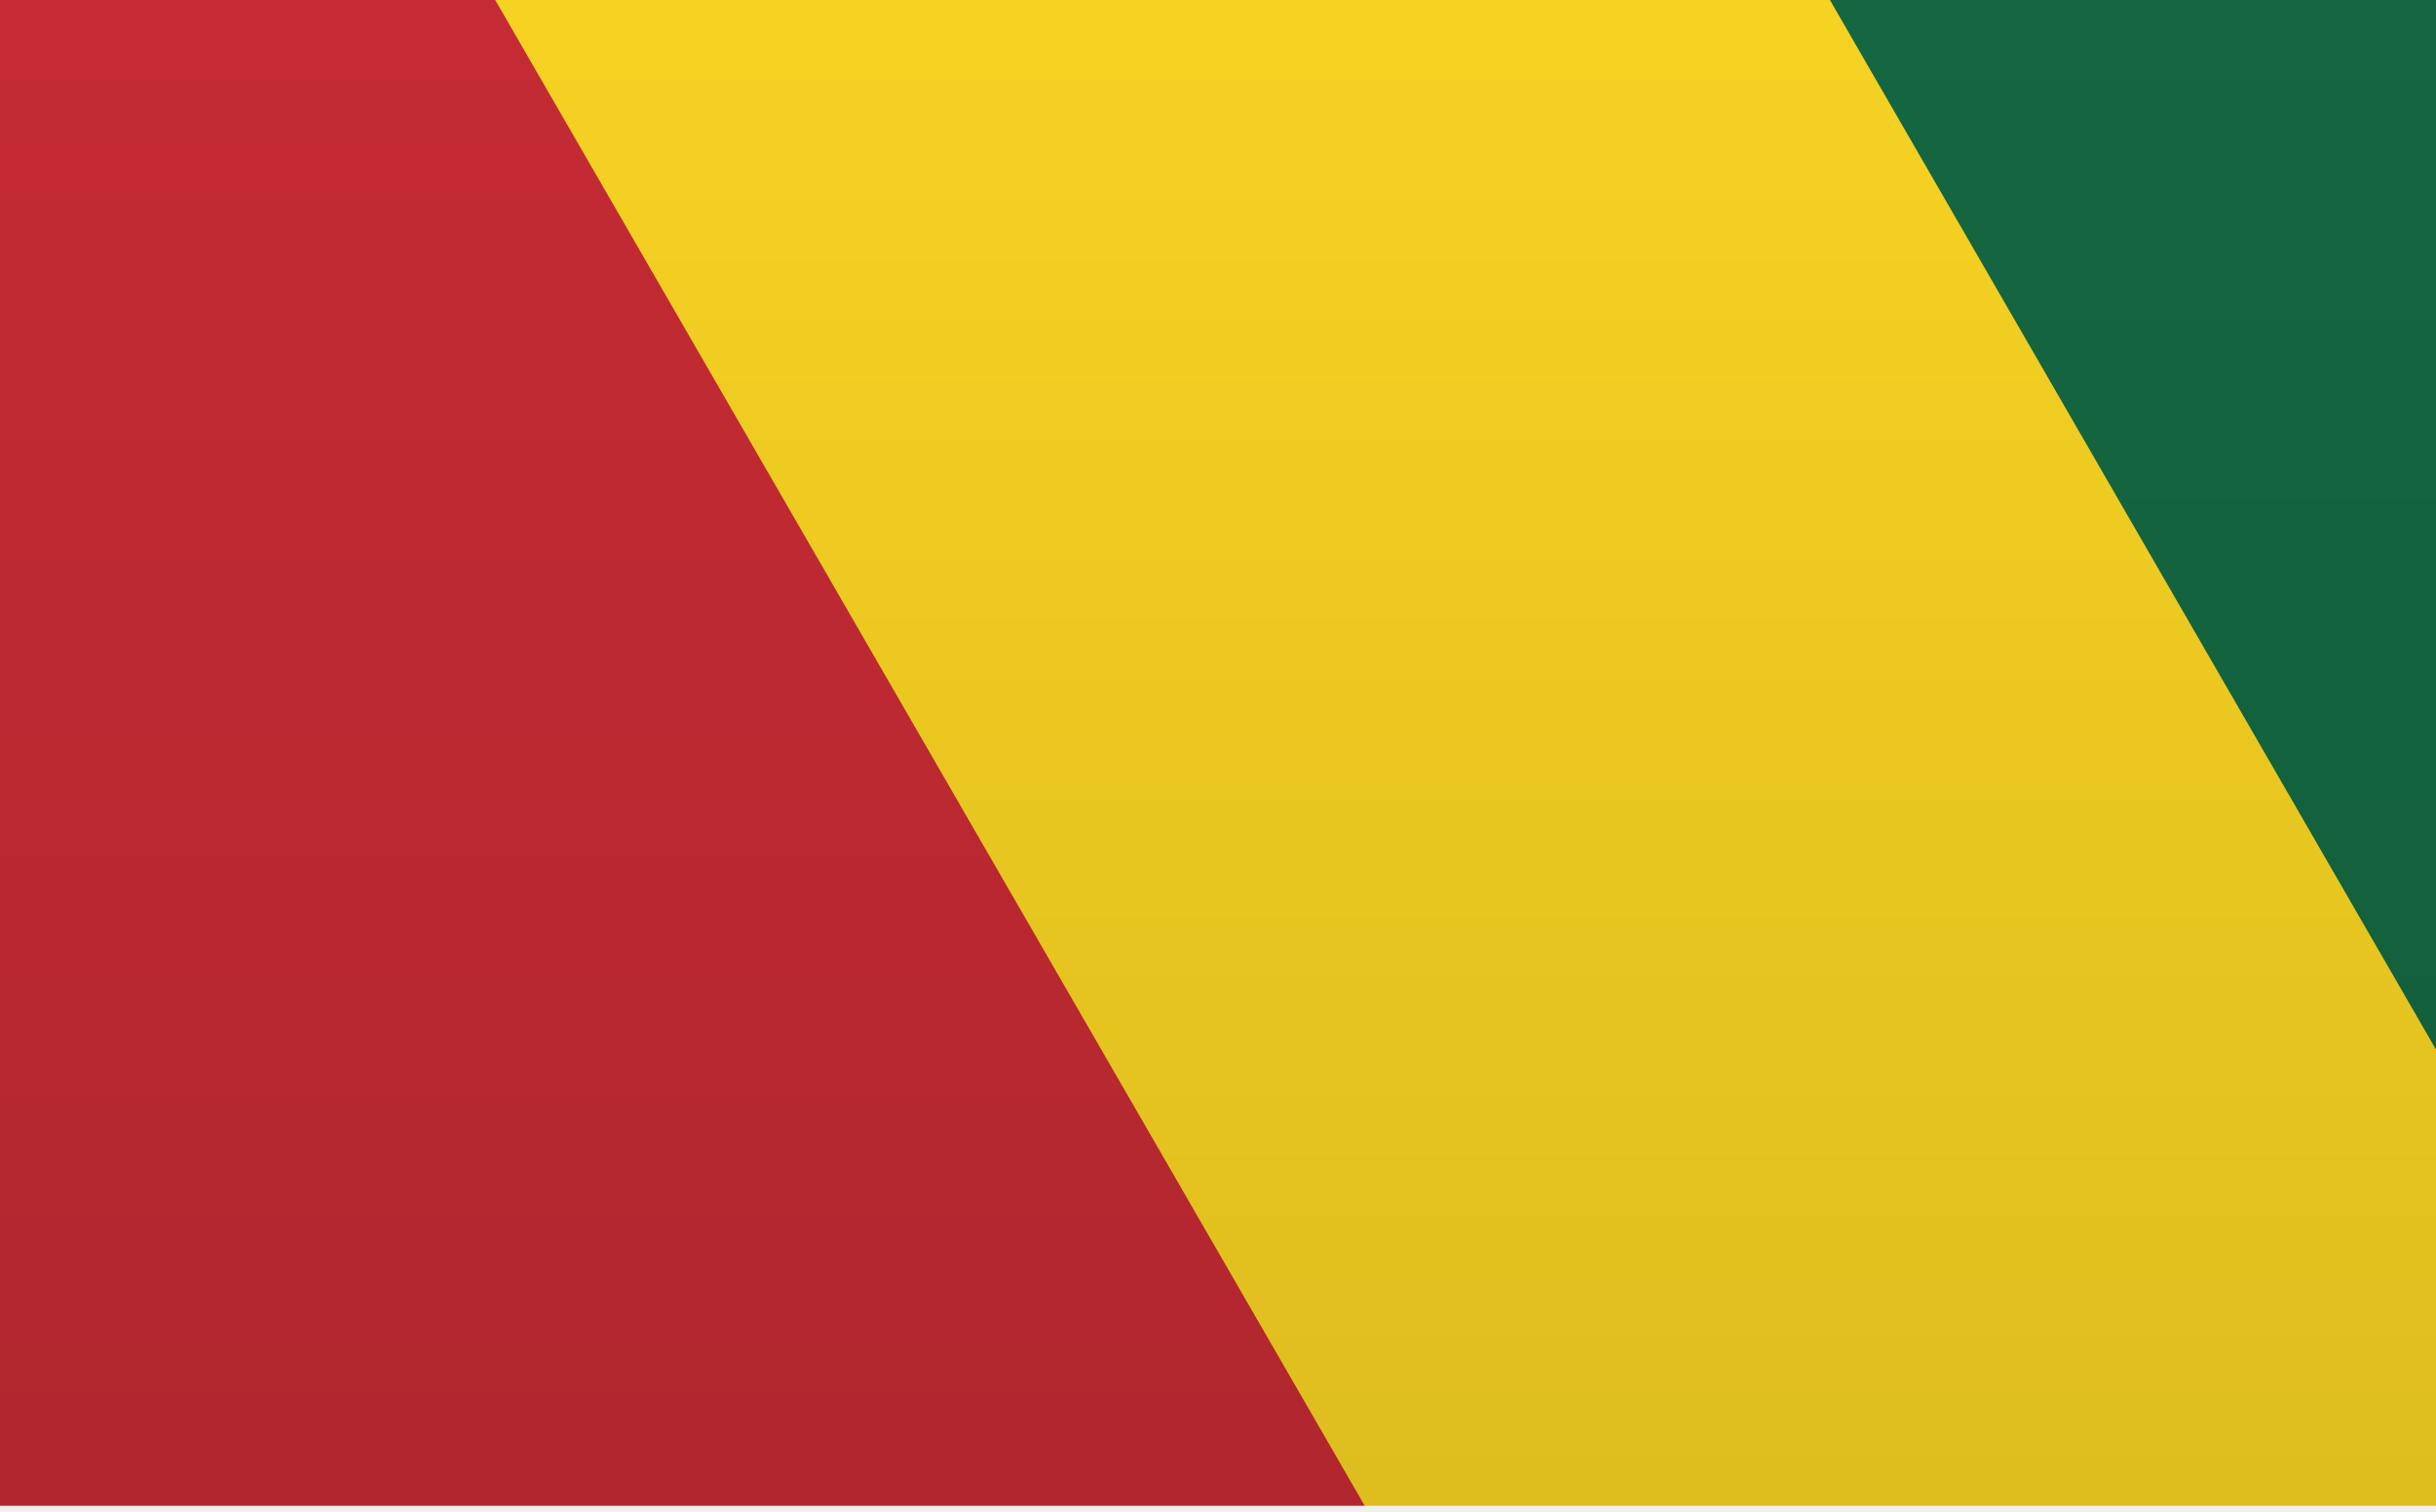
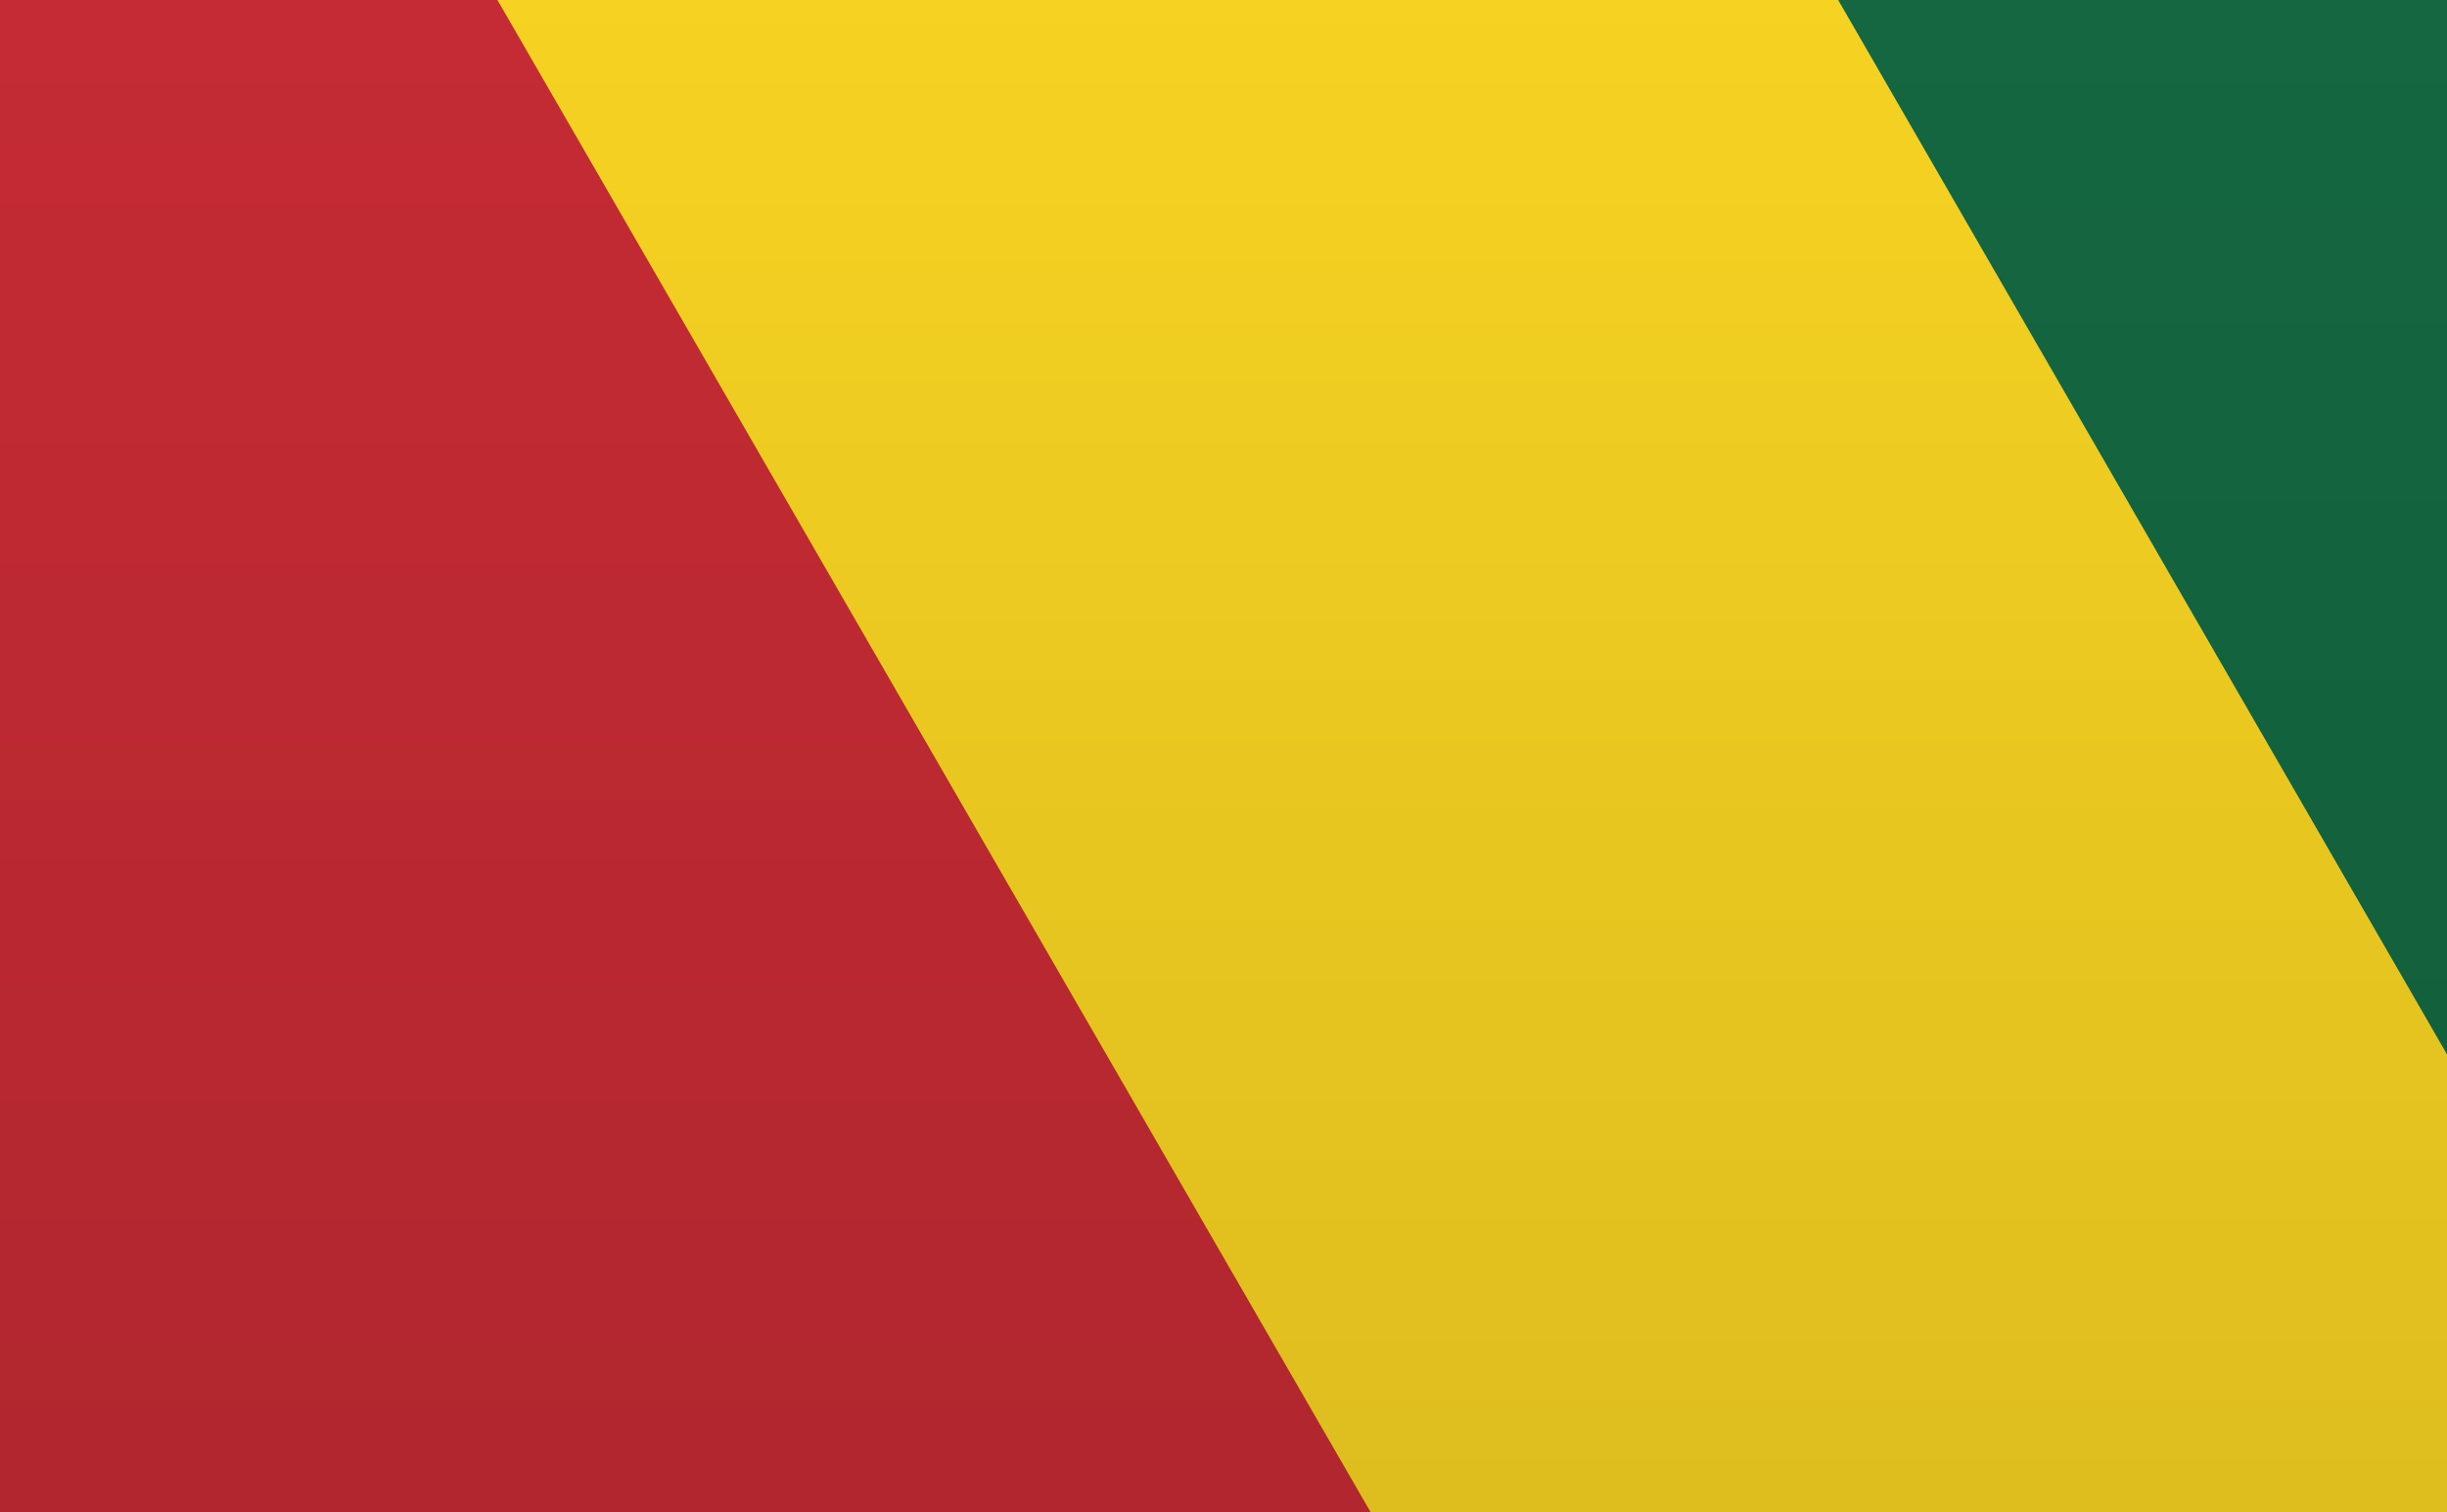
- <svg xmlns="http://www.w3.org/2000/svg" xmlns:xlink="http://www.w3.org/1999/xlink" width="340" height="211" viewBox="0 0 340 211">
+ <svg xmlns="http://www.w3.org/2000/svg" xmlns:xlink="http://www.w3.org/1999/xlink" width="340" height="210" viewBox="0 0 340 210">
  <defs>
    <linearGradient x1="50%" y1="0%" x2="50%" y2="100%" id="b">
      <stop stop-opacity="0" offset="0%" />
      <stop stop-opacity=".1" offset="100%" />
    </linearGradient>
    <path id="a" d="M0 0h340v210.203H0z" />
  </defs>
  <g fill="none" fill-rule="evenodd">
    <mask id="c" fill="#fff">
      <use xlink:href="#a" />
    </mask>
    <use fill="#FFF" xlink:href="#a" />
    <use fill="url(#b)" xlink:href="#a" />
    <g style="mix-blend-mode:multiply" mask="url(#c)">
      <path fill="#C52B34" d="M-193 10L8.206-106.166 253.65 318.955 52.444 435.121z" />
      <path fill="#146741" d="M147.348-186.5L286.2-266.666l245.444 425.121-138.852 80.166z" />
      <path fill="#F6D222" d="M7.918-106l139.718-80.666L393.08 238.455l-139.718 80.666z" />
    </g>
  </g>
</svg>
